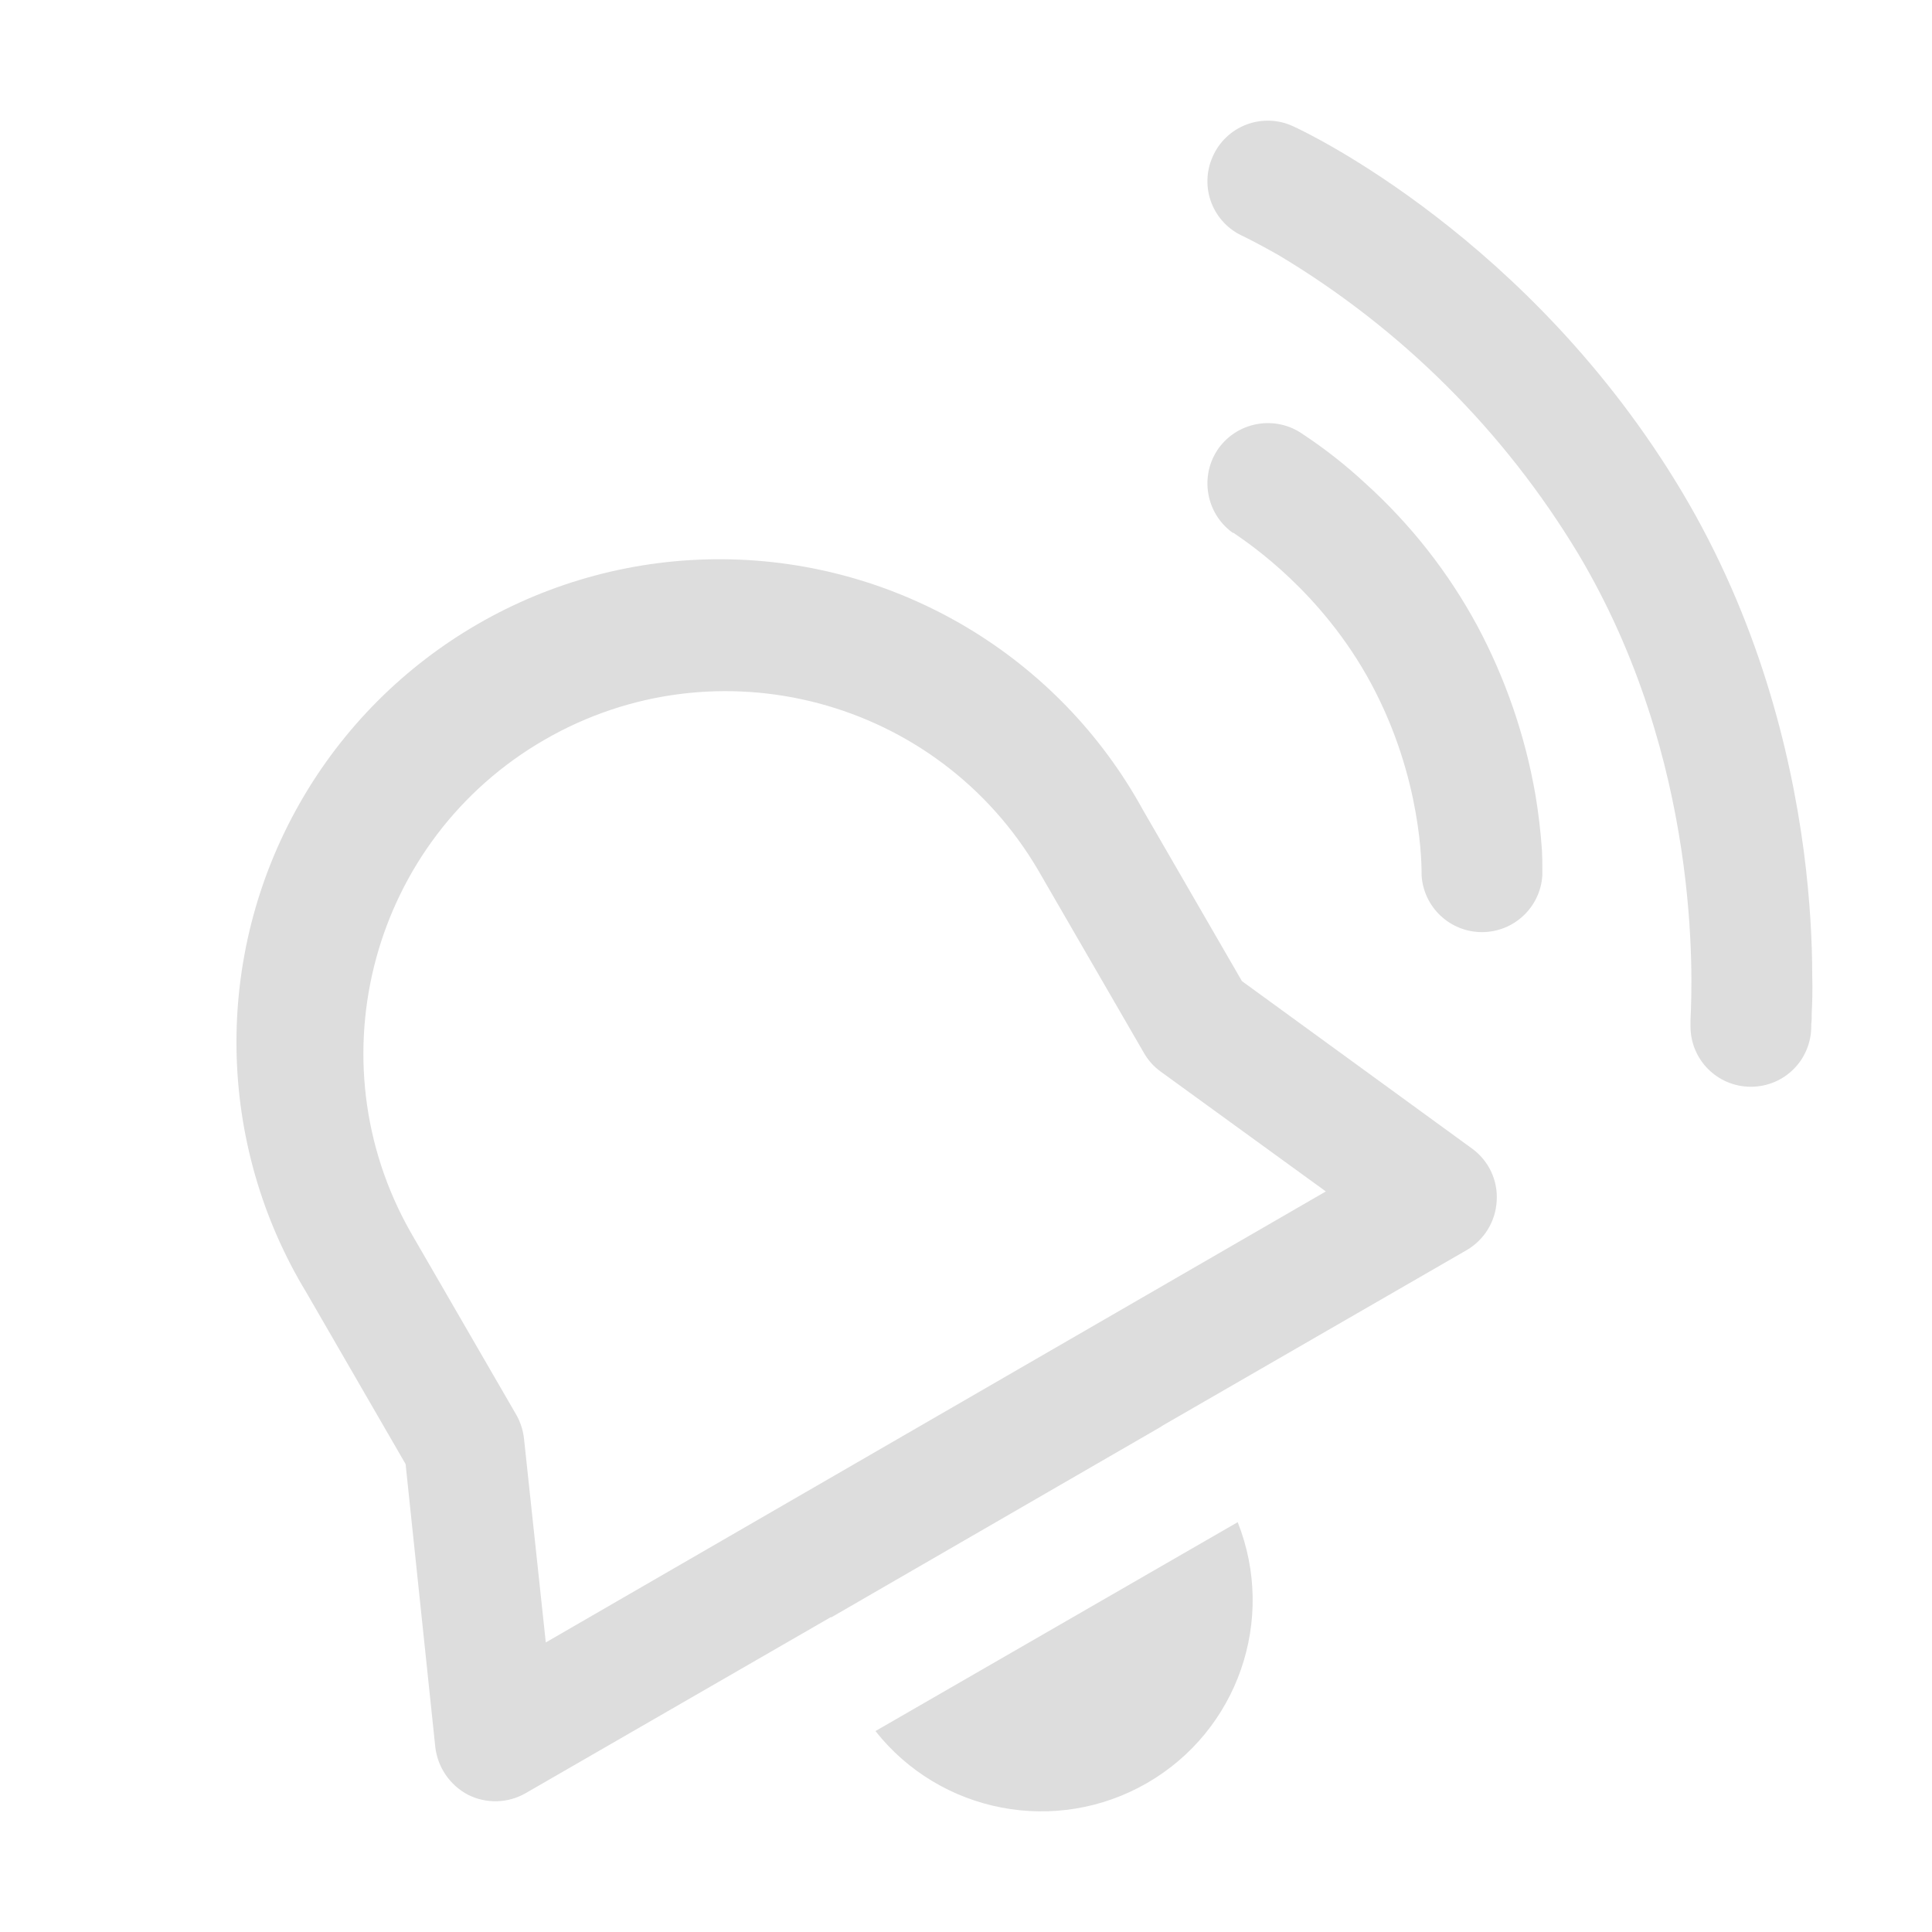
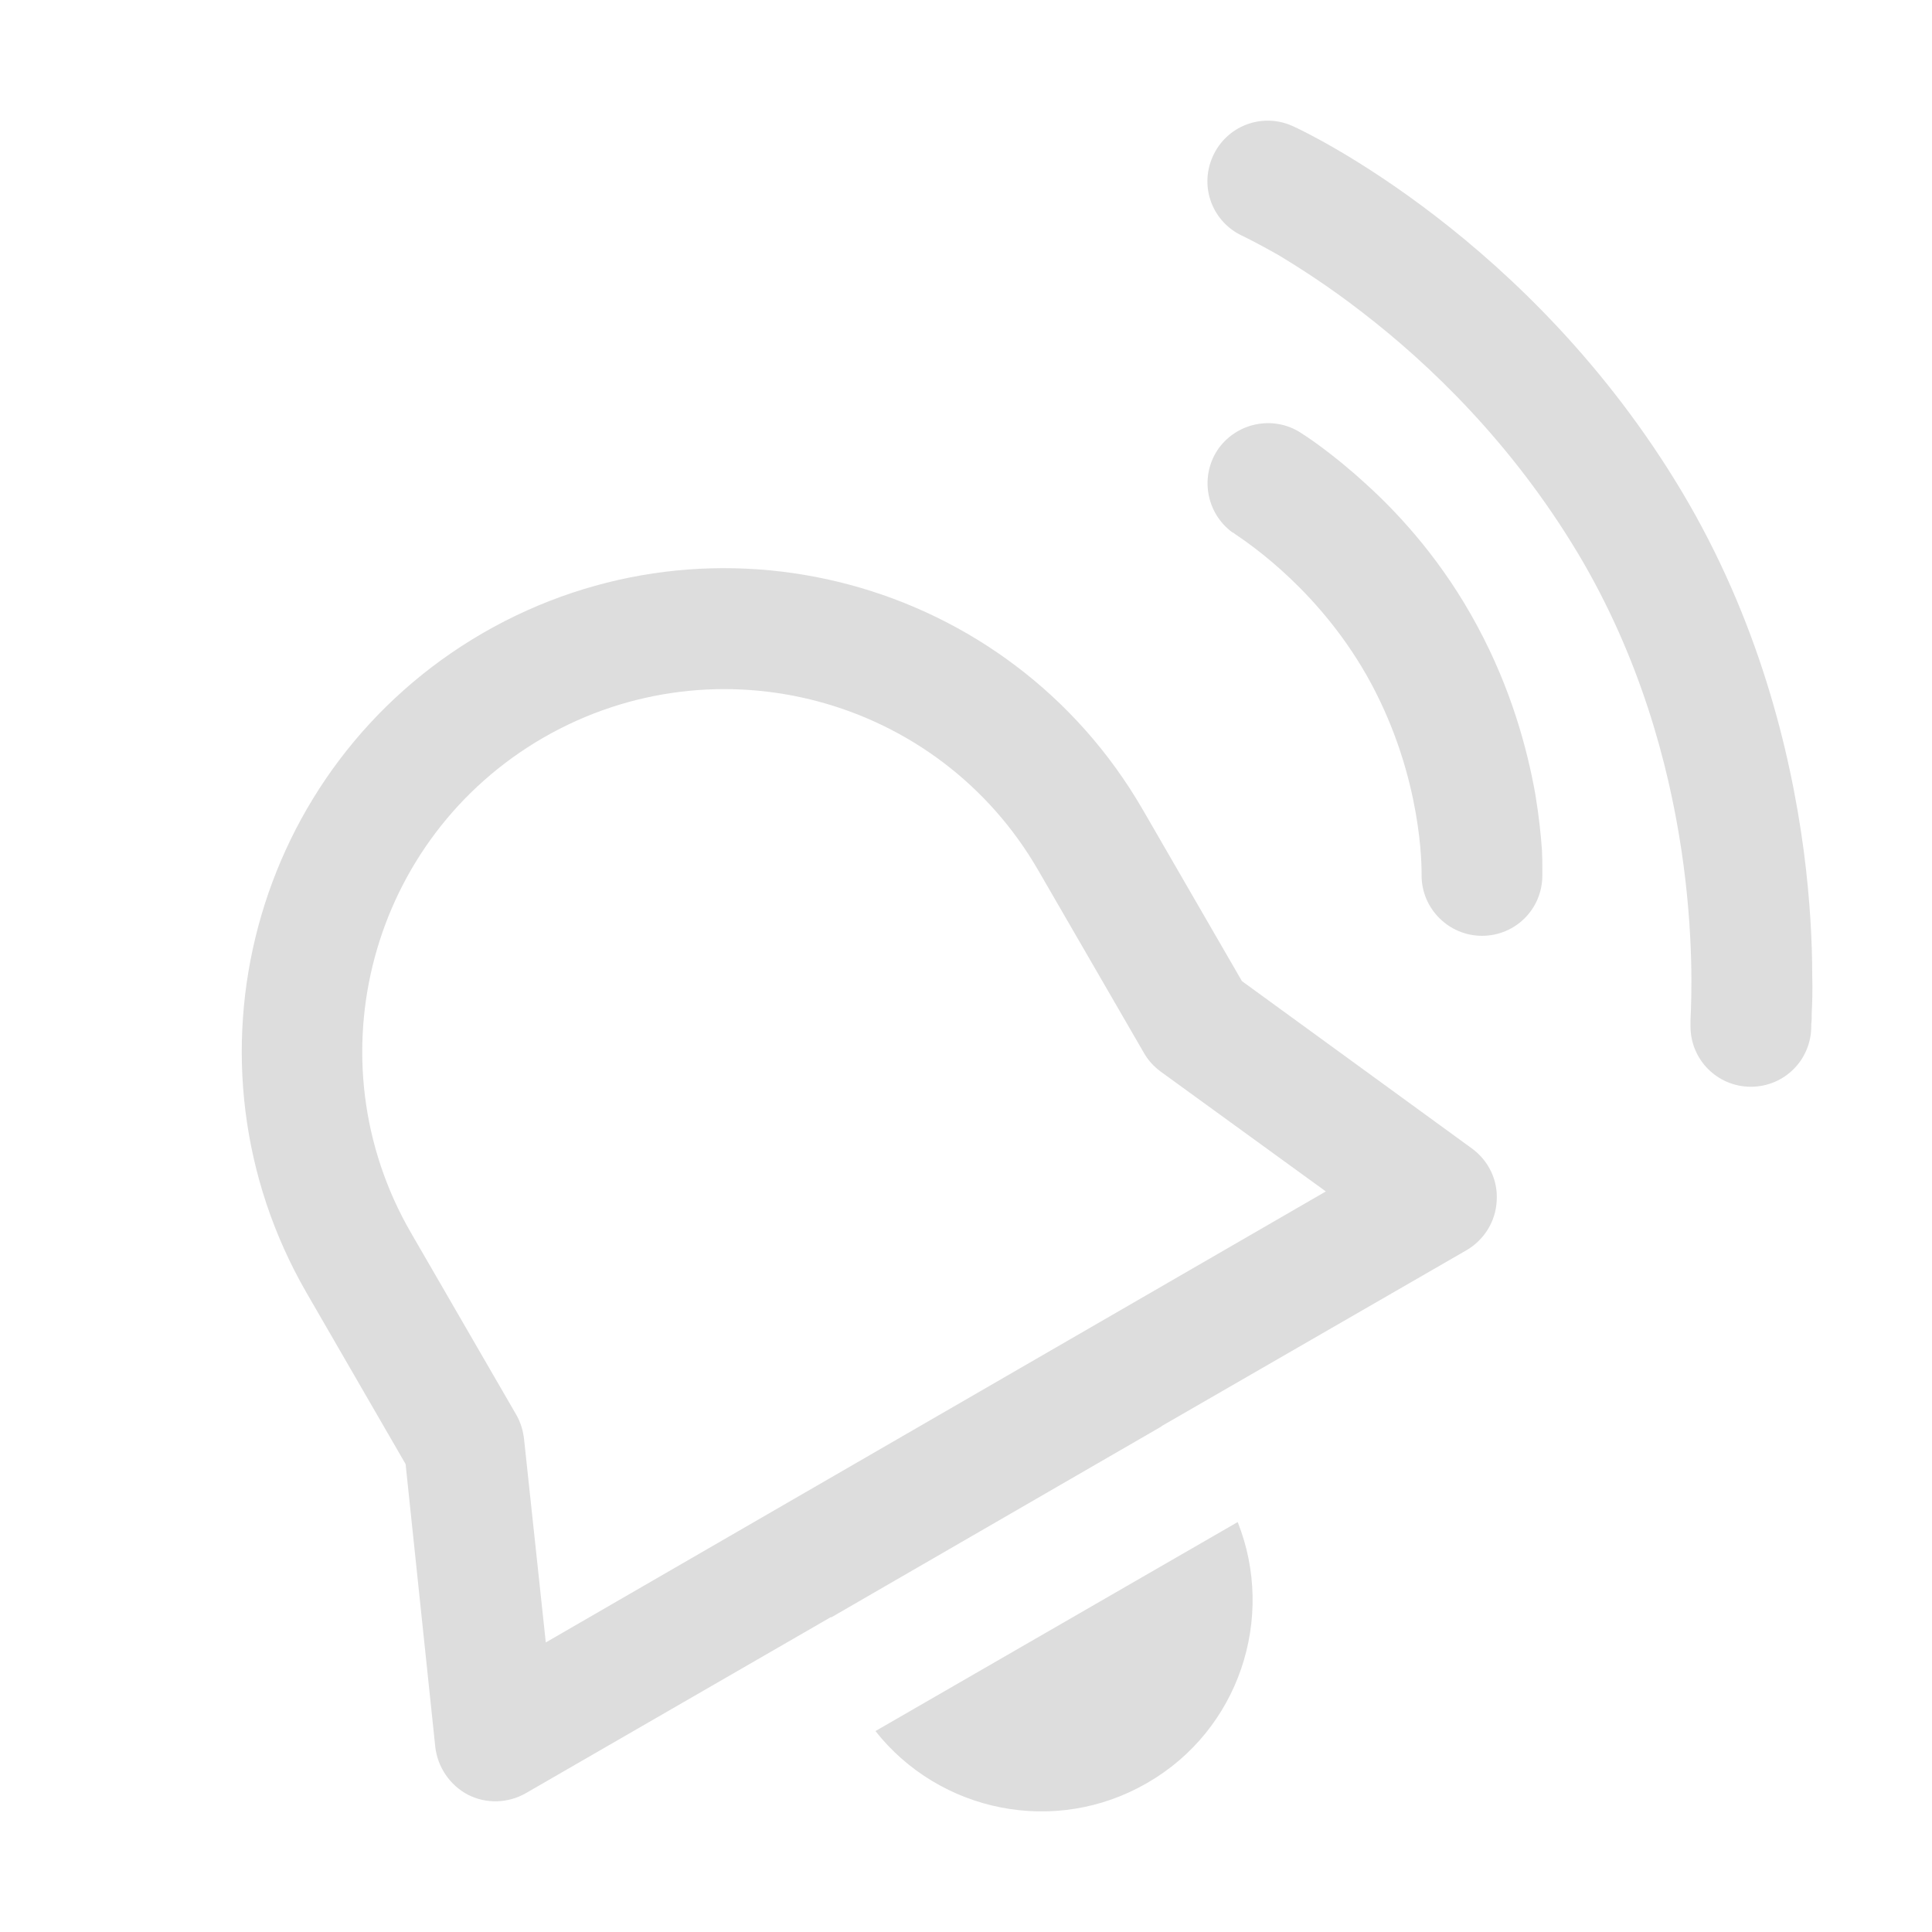
<svg xmlns="http://www.w3.org/2000/svg" width="16" height="16">
  <g fill="#ddd">
-     <path d="M10.703 1.043a.498.498 0 00-.66.254.498.498 0 00.254.66c.008.004.113.055.285.152a7.23 7.23 0 012.488 2.477c1.02 1.71.946 3.523.93 3.863V8.5c0 .277.223.5.5.5s.5-.223.5-.5v.004-.024c.004-.023.004-.054.004-.093.004-.078.008-.184.004-.313 0-.258-.016-.613-.07-1.027-.11-.828-.376-1.914-1.008-2.973-1.25-2.094-3.11-2.98-3.227-3.031zm0 0" />
-     <path d="M10.793 3.598a.504.504 0 00-.7.113.504.504 0 00.114.7c.004 0 .012.003.02.01.12.083.722.485 1.128 1.24.426.792.418 1.527.418 1.585v.004a.501.501 0 001 0v-.063c0-.035 0-.085-.003-.144a4.785 4.785 0 00-.055-.465 4.662 4.662 0 00-.48-1.394 4.426 4.426 0 00-.922-1.176 4.003 4.003 0 00-.52-.41zm-8.254 7.109a4 4 0 116.926-4l.82 1.418 1.906 1.387a.496.496 0 01.204.433.502.502 0 01-.247.407l-2.53 1.46h.003l-2.738 1.583v-.004l-2.531 1.46a.503.503 0 01-.477.012.514.514 0 01-.27-.394l-.246-2.344zm.863-.5l.875 1.512a.516.516 0 01.063.199l.18 1.684 6.46-3.735-1.367-.992a.489.489 0 01-.14-.156l-.875-1.512a3 3 0 00-5.196 3zm3.848 4.129a1.752 1.752 0 002.25.43 1.748 1.748 0 00.75-2.16zm0 0" />
+     <path d="M 10.703 1.043 C 10.449 0.93 10.156 1.043 10.043 1.297 C 9.93 1.551 10.043 1.844 10.297 1.957 C 10.305 1.961 10.41 2.012 10.582 2.109 C 10.758 2.215 11.004 2.371 11.281 2.586 C 11.84 3.016 12.523 3.672 13.07 4.586 C 14.09 6.297 14.016 8.109 14 8.449 C 14 8.473 14 8.492 14 8.5 C 14 8.777 14.223 9 14.5 9 C 14.777 9 15 8.777 15 8.5 L 15 8.504 L 15 8.48 C 15.004 8.457 15.004 8.426 15.004 8.387 C 15.008 8.309 15.012 8.203 15.008 8.074 C 15.008 7.816 14.992 7.461 14.938 7.047 C 14.828 6.219 14.562 5.133 13.93 4.074 C 12.68 1.98 10.82 1.094 10.703 1.043 Z M 10.703 1.043" />
+     <path d="M 10.793 3.598 C 10.57 3.438 10.258 3.488 10.094 3.711 C 9.934 3.934 9.984 4.246 10.207 4.41 C 10.211 4.41 10.219 4.414 10.227 4.422 C 10.348 4.504 10.949 4.906 11.355 5.66 C 11.781 6.453 11.773 7.188 11.773 7.246 L 11.773 7.25 C 11.773 7.527 12 7.75 12.273 7.75 C 12.551 7.75 12.773 7.527 12.773 7.25 C 12.773 7.25 12.773 7.223 12.773 7.188 C 12.773 7.152 12.773 7.102 12.77 7.043 C 12.762 6.926 12.746 6.766 12.715 6.578 C 12.648 6.203 12.516 5.707 12.234 5.184 C 11.953 4.66 11.602 4.27 11.312 4.008 C 11.027 3.746 10.789 3.594 10.793 3.598 Z M 2.539 10.707 C 1.434 8.793 2.09 6.348 4 5.242 C 5.914 4.137 8.359 4.793 9.465 6.707 L 10.285 8.125 L 12.191 9.512 C 12.328 9.613 12.406 9.773 12.395 9.945 C 12.387 10.113 12.293 10.266 12.148 10.352 L 9.617 11.812 L 9.621 11.812 L 6.883 13.395 L 6.883 13.391 L 4.352 14.852 C 4.207 14.934 4.027 14.941 3.875 14.863 C 3.727 14.785 3.625 14.637 3.605 14.469 L 3.359 12.125 Z M 3.402 10.207 L 4.277 11.719 C 4.312 11.781 4.332 11.848 4.34 11.918 L 4.52 13.602 L 10.98 9.867 L 9.613 8.875 C 9.555 8.832 9.508 8.781 9.473 8.719 L 8.598 7.207 C 7.77 5.773 5.938 5.281 4.5 6.109 C 3.066 6.938 2.574 8.773 3.402 10.207 Z M 7.25 14.336 C 7.781 15.008 8.738 15.207 9.5 14.766 C 10.262 14.328 10.566 13.398 10.25 12.605 Z M 7.25 14.336" />
  </g>
</svg>
